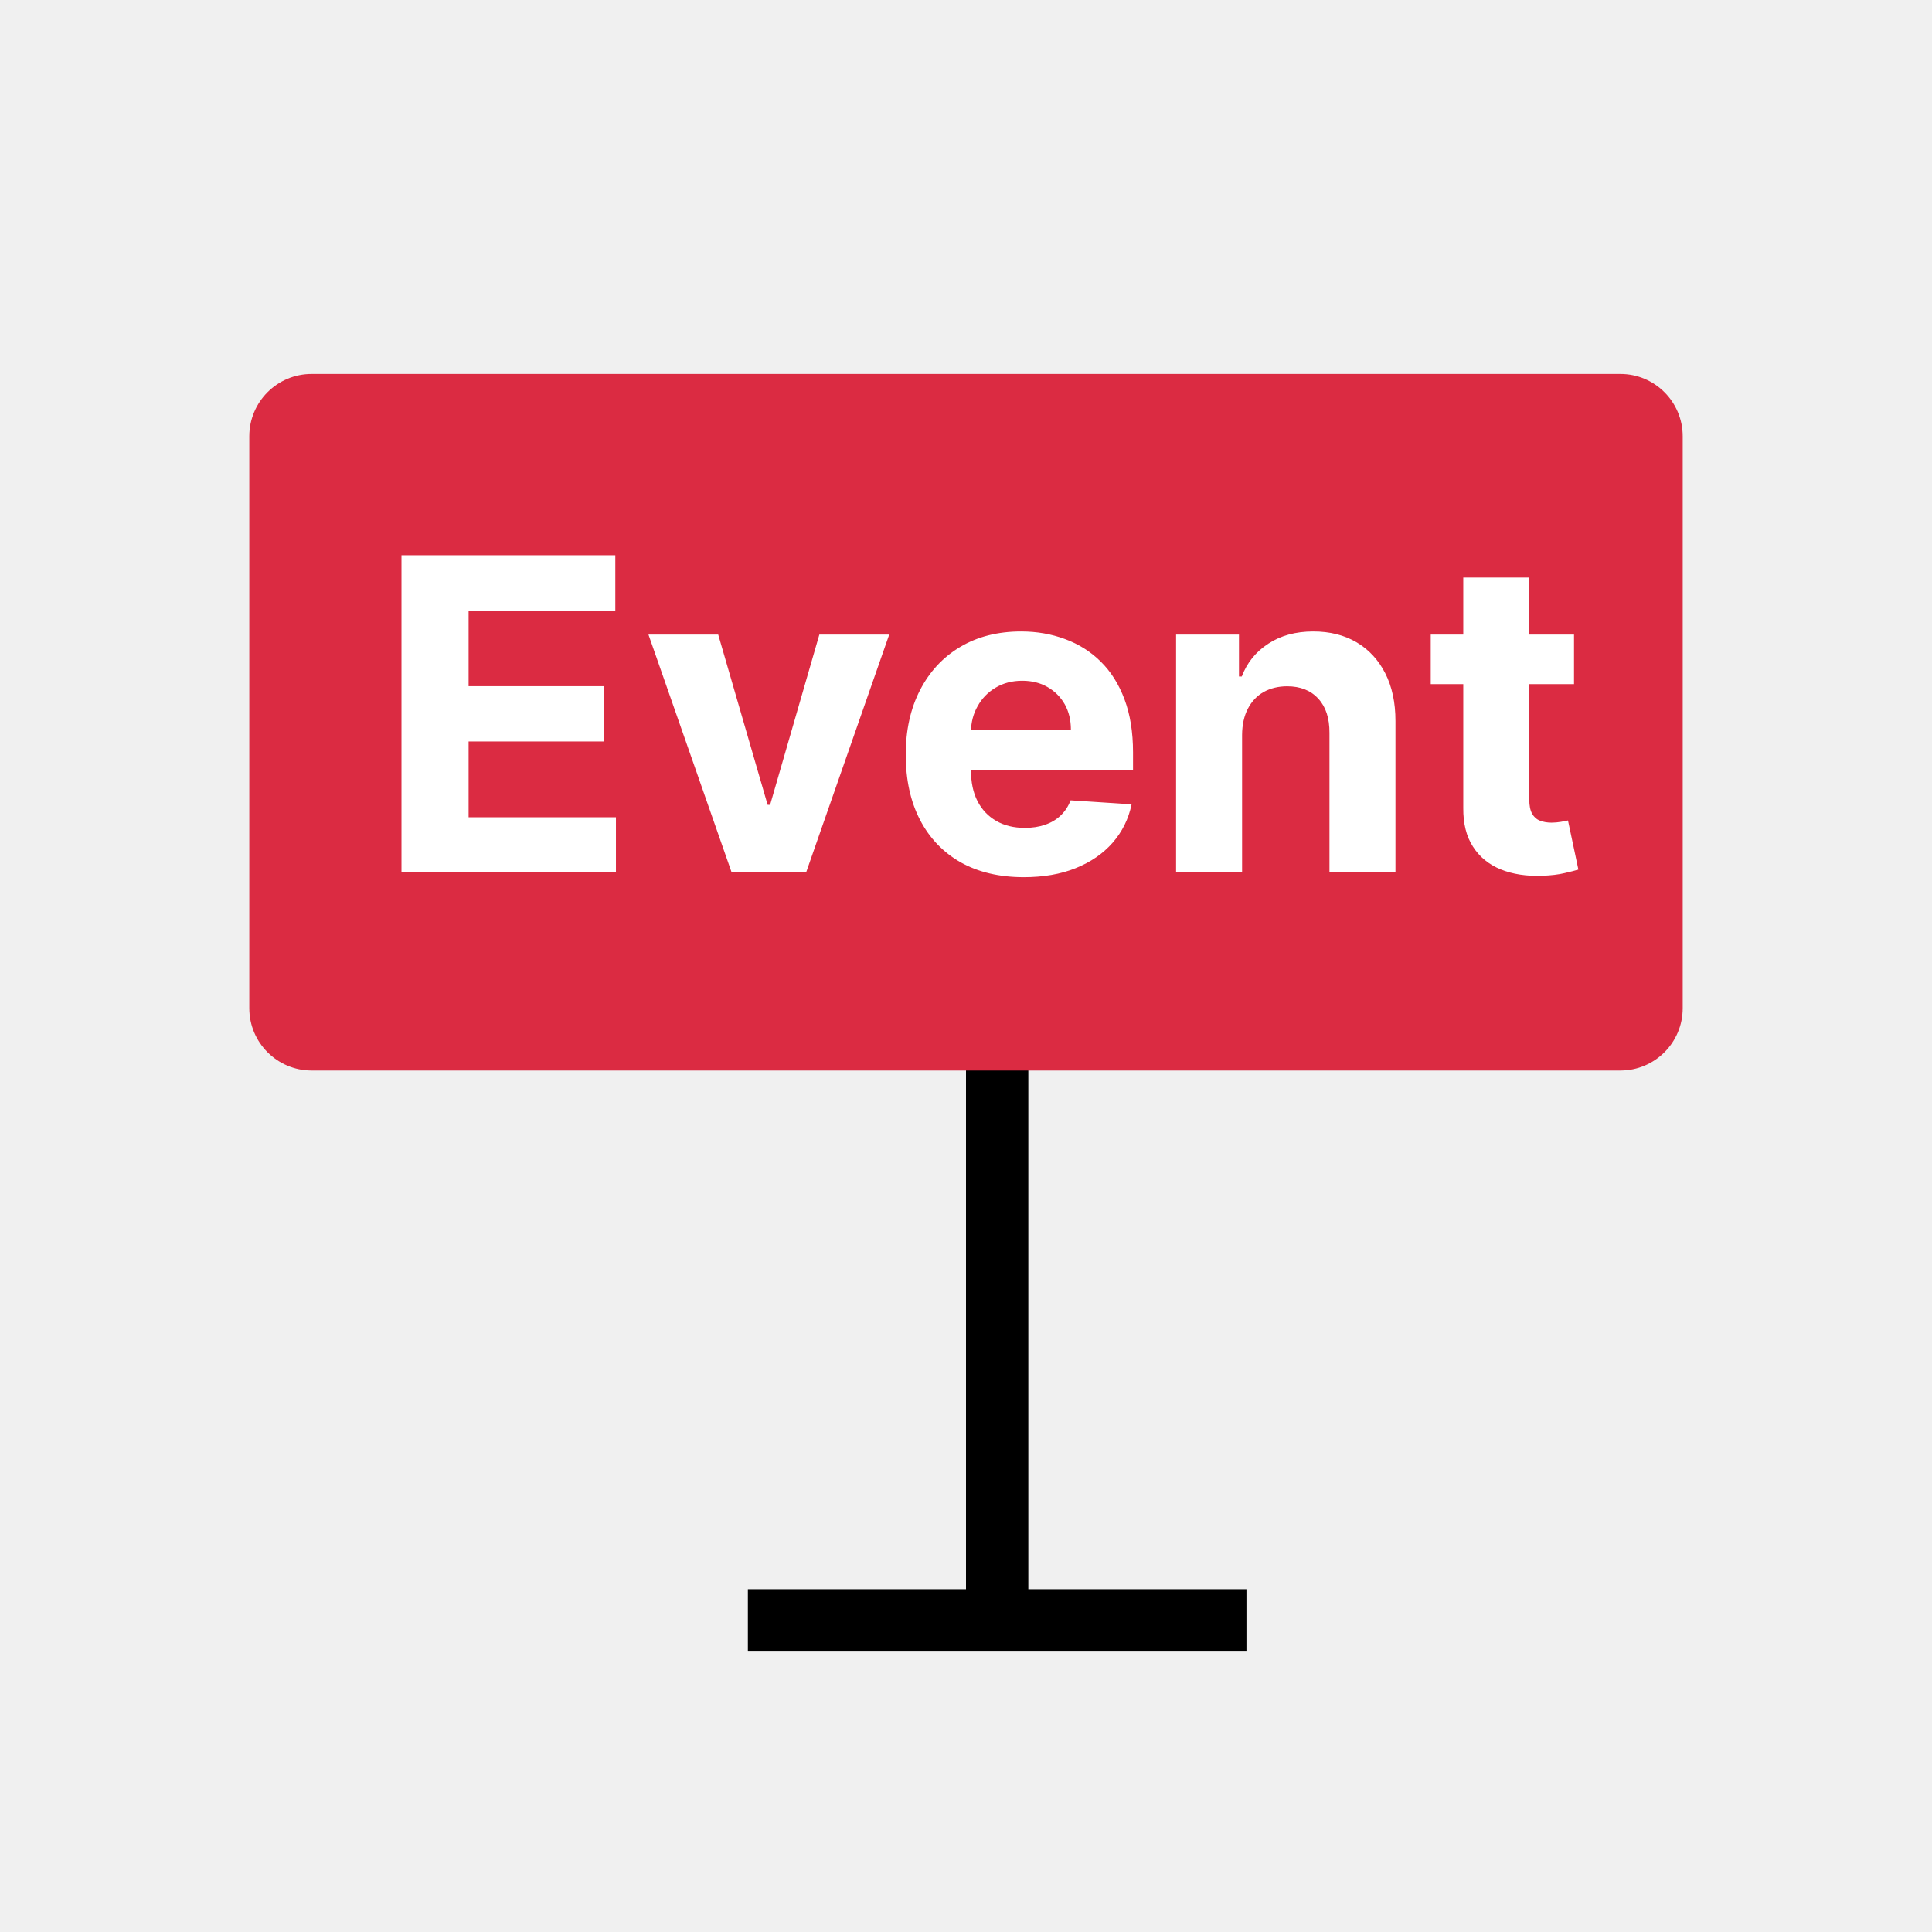
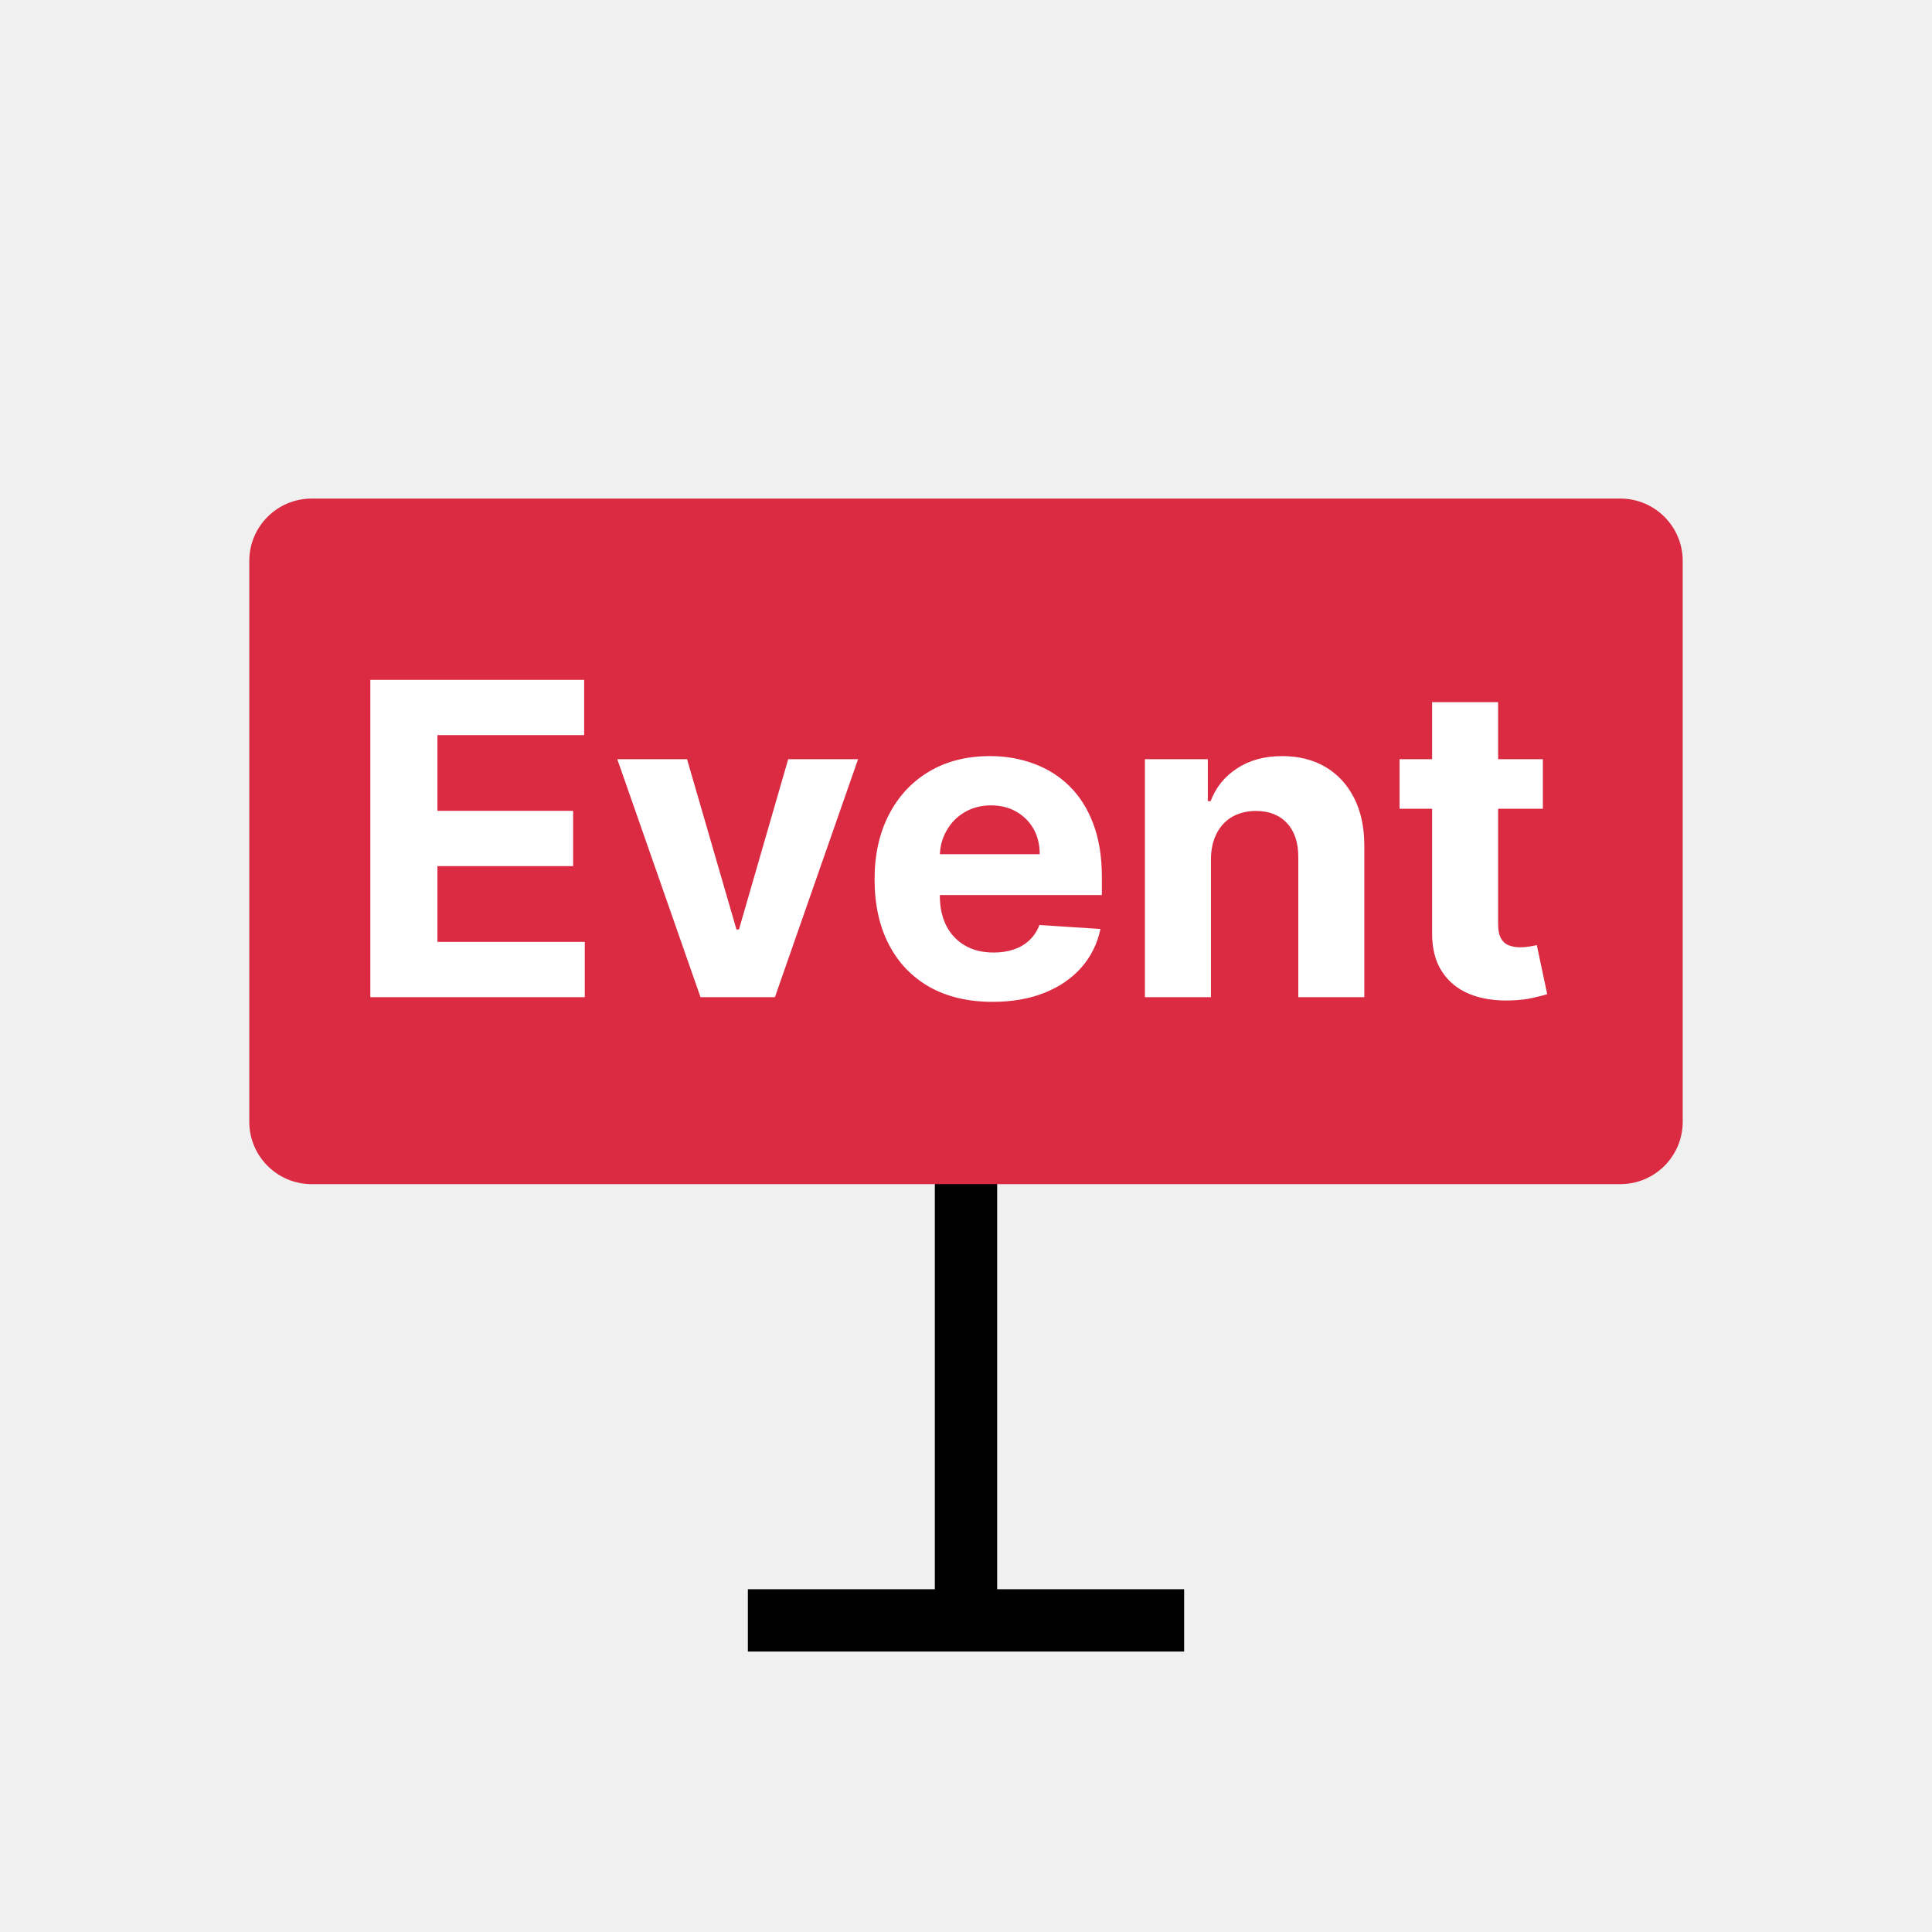
<svg xmlns="http://www.w3.org/2000/svg" width="31" height="31" viewBox="0 0 31 31" fill="none">
-   <g id="testEvent">
-     <g id="event">
-       <g id="Group 120">
-         <g id="EVENT">
-           <g id="Group 119">
-             <path id="Vector" d="M16 26V17.09" stroke="black" />
-             <g id="Group 106">
-               <g id="event_2">
-                 <path d="M4 7C4 6.448 4.448 6 5 6H26C26.552 6 27 6.448 27 7V16.177C27 16.729 26.552 17.177 26 17.177H5C4.448 17.177 4 16.729 4 16.177V7Z" fill="#DB2B42" />
-               </g>
-               <g id="Group 104">
-                 <path id="Event" d="M6.442 14V8.909H9.873V9.797H7.519V11.01H9.696V11.897H7.519V13.113H9.883V14H6.442ZM14.268 10.182L12.934 14H11.74L10.405 10.182H11.524L12.317 12.914H12.357L13.147 10.182H14.268ZM16.427 14.075C16.035 14.075 15.697 13.995 15.413 13.836C15.131 13.675 14.914 13.448 14.762 13.155C14.609 12.86 14.533 12.511 14.533 12.108C14.533 11.716 14.609 11.371 14.762 11.074C14.914 10.778 15.129 10.546 15.406 10.381C15.684 10.215 16.011 10.132 16.385 10.132C16.637 10.132 16.871 10.173 17.088 10.254C17.307 10.334 17.498 10.454 17.66 10.614C17.824 10.775 17.952 10.977 18.043 11.221C18.134 11.463 18.18 11.746 18.18 12.071V12.362H14.956V11.706H17.183C17.183 11.553 17.15 11.418 17.084 11.3C17.017 11.183 16.925 11.091 16.808 11.024C16.692 10.957 16.557 10.923 16.402 10.923C16.242 10.923 16.099 10.96 15.975 11.034C15.852 11.107 15.756 11.206 15.687 11.33C15.617 11.453 15.581 11.59 15.58 11.74V12.364C15.58 12.553 15.614 12.716 15.684 12.854C15.755 12.992 15.856 13.098 15.985 13.172C16.114 13.247 16.267 13.284 16.445 13.284C16.562 13.284 16.67 13.268 16.768 13.234C16.866 13.201 16.949 13.152 17.019 13.085C17.088 13.019 17.142 12.938 17.178 12.842L18.157 12.906C18.108 13.142 18.006 13.347 17.852 13.523C17.699 13.697 17.502 13.833 17.26 13.93C17.02 14.027 16.742 14.075 16.427 14.075ZM19.93 11.793V14H18.871V10.182H19.88V10.855H19.925C20.009 10.633 20.151 10.458 20.35 10.329C20.549 10.198 20.79 10.132 21.073 10.132C21.338 10.132 21.57 10.19 21.767 10.306C21.964 10.422 22.117 10.588 22.227 10.803C22.336 11.017 22.391 11.272 22.391 11.569V14H21.332V11.758C21.333 11.524 21.274 11.342 21.153 11.211C21.032 11.078 20.865 11.012 20.653 11.012C20.511 11.012 20.385 11.043 20.275 11.104C20.168 11.165 20.083 11.255 20.022 11.373C19.962 11.489 19.931 11.629 19.93 11.793ZM25.256 10.182V10.977H22.957V10.182H25.256ZM23.479 9.267H24.538V12.827C24.538 12.925 24.553 13.001 24.583 13.055C24.612 13.108 24.654 13.146 24.707 13.167C24.762 13.189 24.825 13.2 24.896 13.2C24.945 13.2 24.995 13.195 25.045 13.187C25.095 13.177 25.133 13.17 25.159 13.165L25.326 13.953C25.273 13.969 25.198 13.988 25.102 14.01C25.006 14.033 24.889 14.047 24.752 14.052C24.496 14.062 24.273 14.028 24.08 13.95C23.89 13.872 23.741 13.751 23.636 13.587C23.529 13.423 23.477 13.216 23.479 12.966V9.267Z" fill="white" />
-                 <path id="Vector_2" d="M12 26H20" stroke="black" />
-               </g>
-             </g>
-           </g>
-         </g>
-       </g>
-     </g>
-   </g>
+   <path d="M15.5 26V18" stroke="black" />
+   <path d="M4 9C4 8.448 4.448 8 5 8H26C26.552 8 27 8.448 27 9V18C27 18.552 26.552 19 26 19H5C4.448 19 4 18.552 4 18V9Z" fill="#DB2B42" />
+   <path d="M5.942 16V10.909H9.373V11.796H7.019V13.01H9.196V13.897H7.019V15.113H9.383V16H5.942ZM13.768 12.182L12.434 16H11.24L9.905 12.182H11.024L11.817 14.914H11.857L12.647 12.182H13.768ZM15.927 16.075C15.534 16.075 15.197 15.995 14.913 15.836C14.631 15.675 14.414 15.448 14.262 15.155C14.109 14.86 14.033 14.511 14.033 14.108C14.033 13.716 14.109 13.371 14.262 13.074C14.414 12.778 14.629 12.546 14.906 12.381C15.184 12.215 15.511 12.132 15.885 12.132C16.137 12.132 16.371 12.173 16.588 12.254C16.807 12.334 16.998 12.454 17.16 12.614C17.324 12.775 17.452 12.977 17.543 13.221C17.634 13.463 17.68 13.746 17.68 14.071V14.362H14.456V13.706H16.683C16.683 13.553 16.65 13.418 16.584 13.3C16.517 13.183 16.425 13.091 16.308 13.024C16.192 12.957 16.057 12.923 15.902 12.923C15.742 12.923 15.599 12.96 15.475 13.034C15.352 13.107 15.256 13.206 15.187 13.33C15.117 13.453 15.081 13.59 15.08 13.74V14.364C15.08 14.553 15.114 14.716 15.184 14.854C15.255 14.992 15.356 15.098 15.485 15.172C15.614 15.247 15.767 15.284 15.945 15.284C16.062 15.284 16.17 15.268 16.268 15.234C16.366 15.201 16.449 15.152 16.519 15.085C16.588 15.019 16.642 14.938 16.678 14.842L17.657 14.906C17.608 15.142 17.506 15.347 17.352 15.523C17.199 15.697 17.002 15.833 16.76 15.93C16.52 16.026 16.242 16.075 15.927 16.075ZM19.43 13.793V16H18.371V12.182H19.38V12.855H19.425C19.509 12.633 19.651 12.458 19.85 12.329C20.049 12.198 20.29 12.132 20.573 12.132C20.838 12.132 21.07 12.19 21.267 12.306C21.464 12.422 21.617 12.588 21.727 12.803C21.836 13.017 21.891 13.272 21.891 13.569V16H20.832V13.758C20.833 13.524 20.774 13.342 20.653 13.211C20.532 13.078 20.365 13.012 20.153 13.012C20.011 13.012 19.885 13.043 19.775 13.104C19.668 13.165 19.583 13.255 19.522 13.373C19.462 13.489 19.431 13.629 19.43 13.793ZM24.756 12.182V12.977H22.457V12.182H24.756ZM22.979 11.267H24.038V14.827C24.038 14.925 24.053 15.001 24.083 15.055C24.112 15.108 24.154 15.146 24.207 15.167C24.262 15.189 24.325 15.2 24.396 15.2C24.445 15.2 24.495 15.195 24.545 15.187C24.595 15.177 24.633 15.17 24.659 15.165L24.826 15.953C24.773 15.969 24.698 15.988 24.602 16.01C24.506 16.033 24.389 16.047 24.252 16.052C23.996 16.062 23.773 16.028 23.58 15.95C23.39 15.872 23.241 15.751 23.136 15.587C23.029 15.423 22.977 15.216 22.979 14.966V11.267Z" fill="white" />
+   <path d="M12 26H19" stroke="black" />
</svg>
